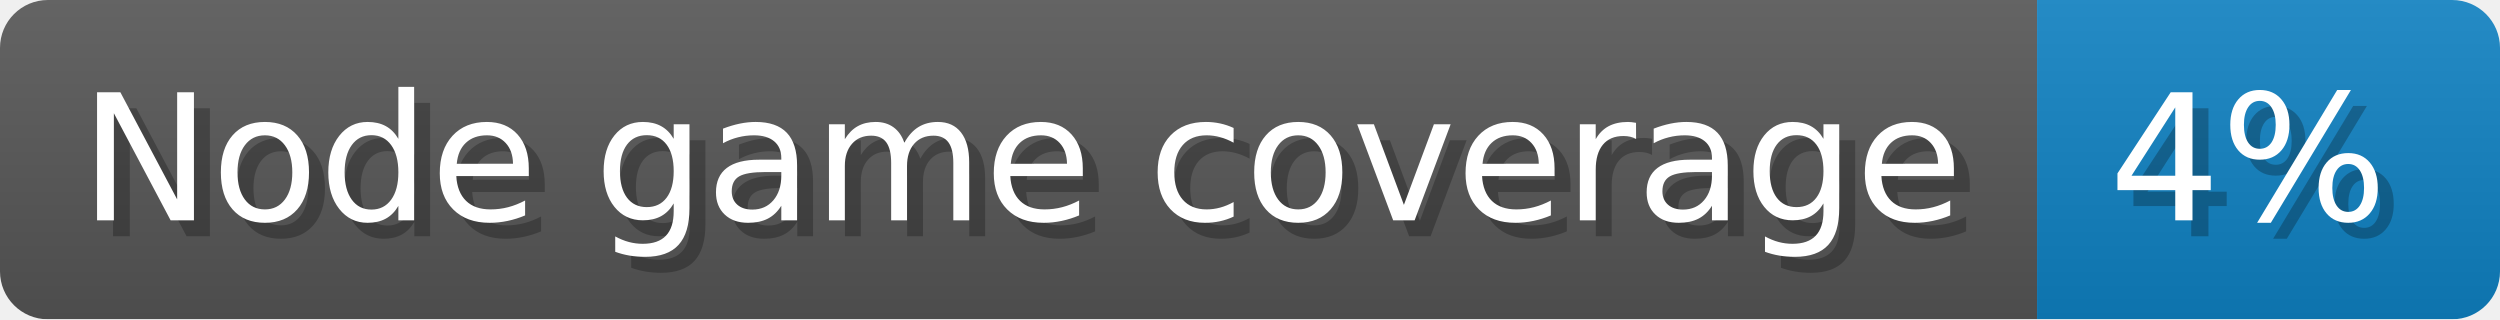
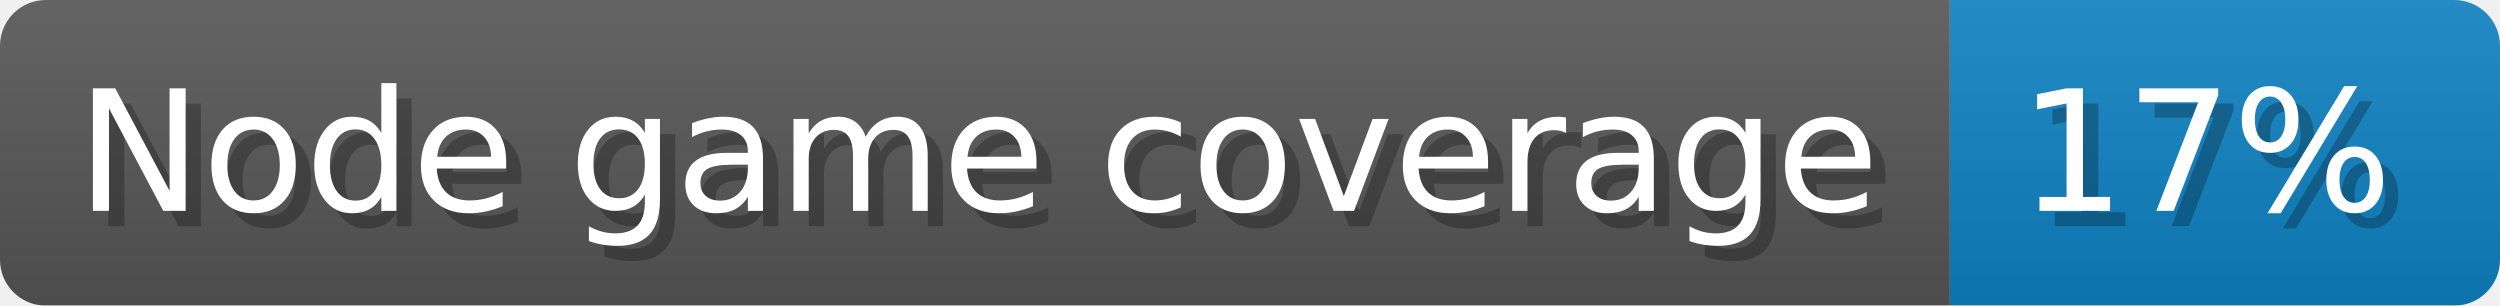
- <svg xmlns="http://www.w3.org/2000/svg" width="156.6" height="20" viewBox="0 0 1566 200" role="img" aria-label="Node game coverage: 4%">
+ <svg xmlns="http://www.w3.org/2000/svg" width="163.6" height="20" viewBox="0 0 1636 200" role="img" aria-label="Node game coverage: 17%">
  <linearGradient id="a" x2="0" y2="100%">
    <stop offset="0" stop-opacity=".1" stop-color="#EEE" />
    <stop offset="1" stop-opacity=".1" />
  </linearGradient>
  <mask id="m">
-     <rect width="1566" height="200" rx="30" fill="#FFF" />
+     <rect width="1636" height="200" rx="30" fill="#FFF" />
  </mask>
  <g mask="url(#m)">
    <rect width="1276" height="200" fill="#555" />
-     <rect width="290" height="200" fill="#0f80c1" x="1276" />
-     <rect width="1566" height="200" fill="url(#a)" />
+     <rect width="360" height="200" fill="#0f80c1" x="1276" />
+     <rect width="1636" height="200" fill="url(#a)" />
  </g>
  <g aria-hidden="true" fill="#fff" text-anchor="start" font-family="Verdana,DejaVu Sans,sans-serif" font-size="110">
    <text x="60" y="148" textLength="1176" fill="#000" opacity="0.25">Node game coverage</text>
    <text x="50" y="138" textLength="1176">Node game coverage</text>
-     <text x="1331" y="148" textLength="190" fill="#000" opacity="0.25">4%</text>
-     <text x="1321" y="138" textLength="190">4%</text>
+     <text x="1331" y="148" textLength="260" fill="#000" opacity="0.25">17%</text>
+     <text x="1321" y="138" textLength="260">17%</text>
  </g>
</svg>
